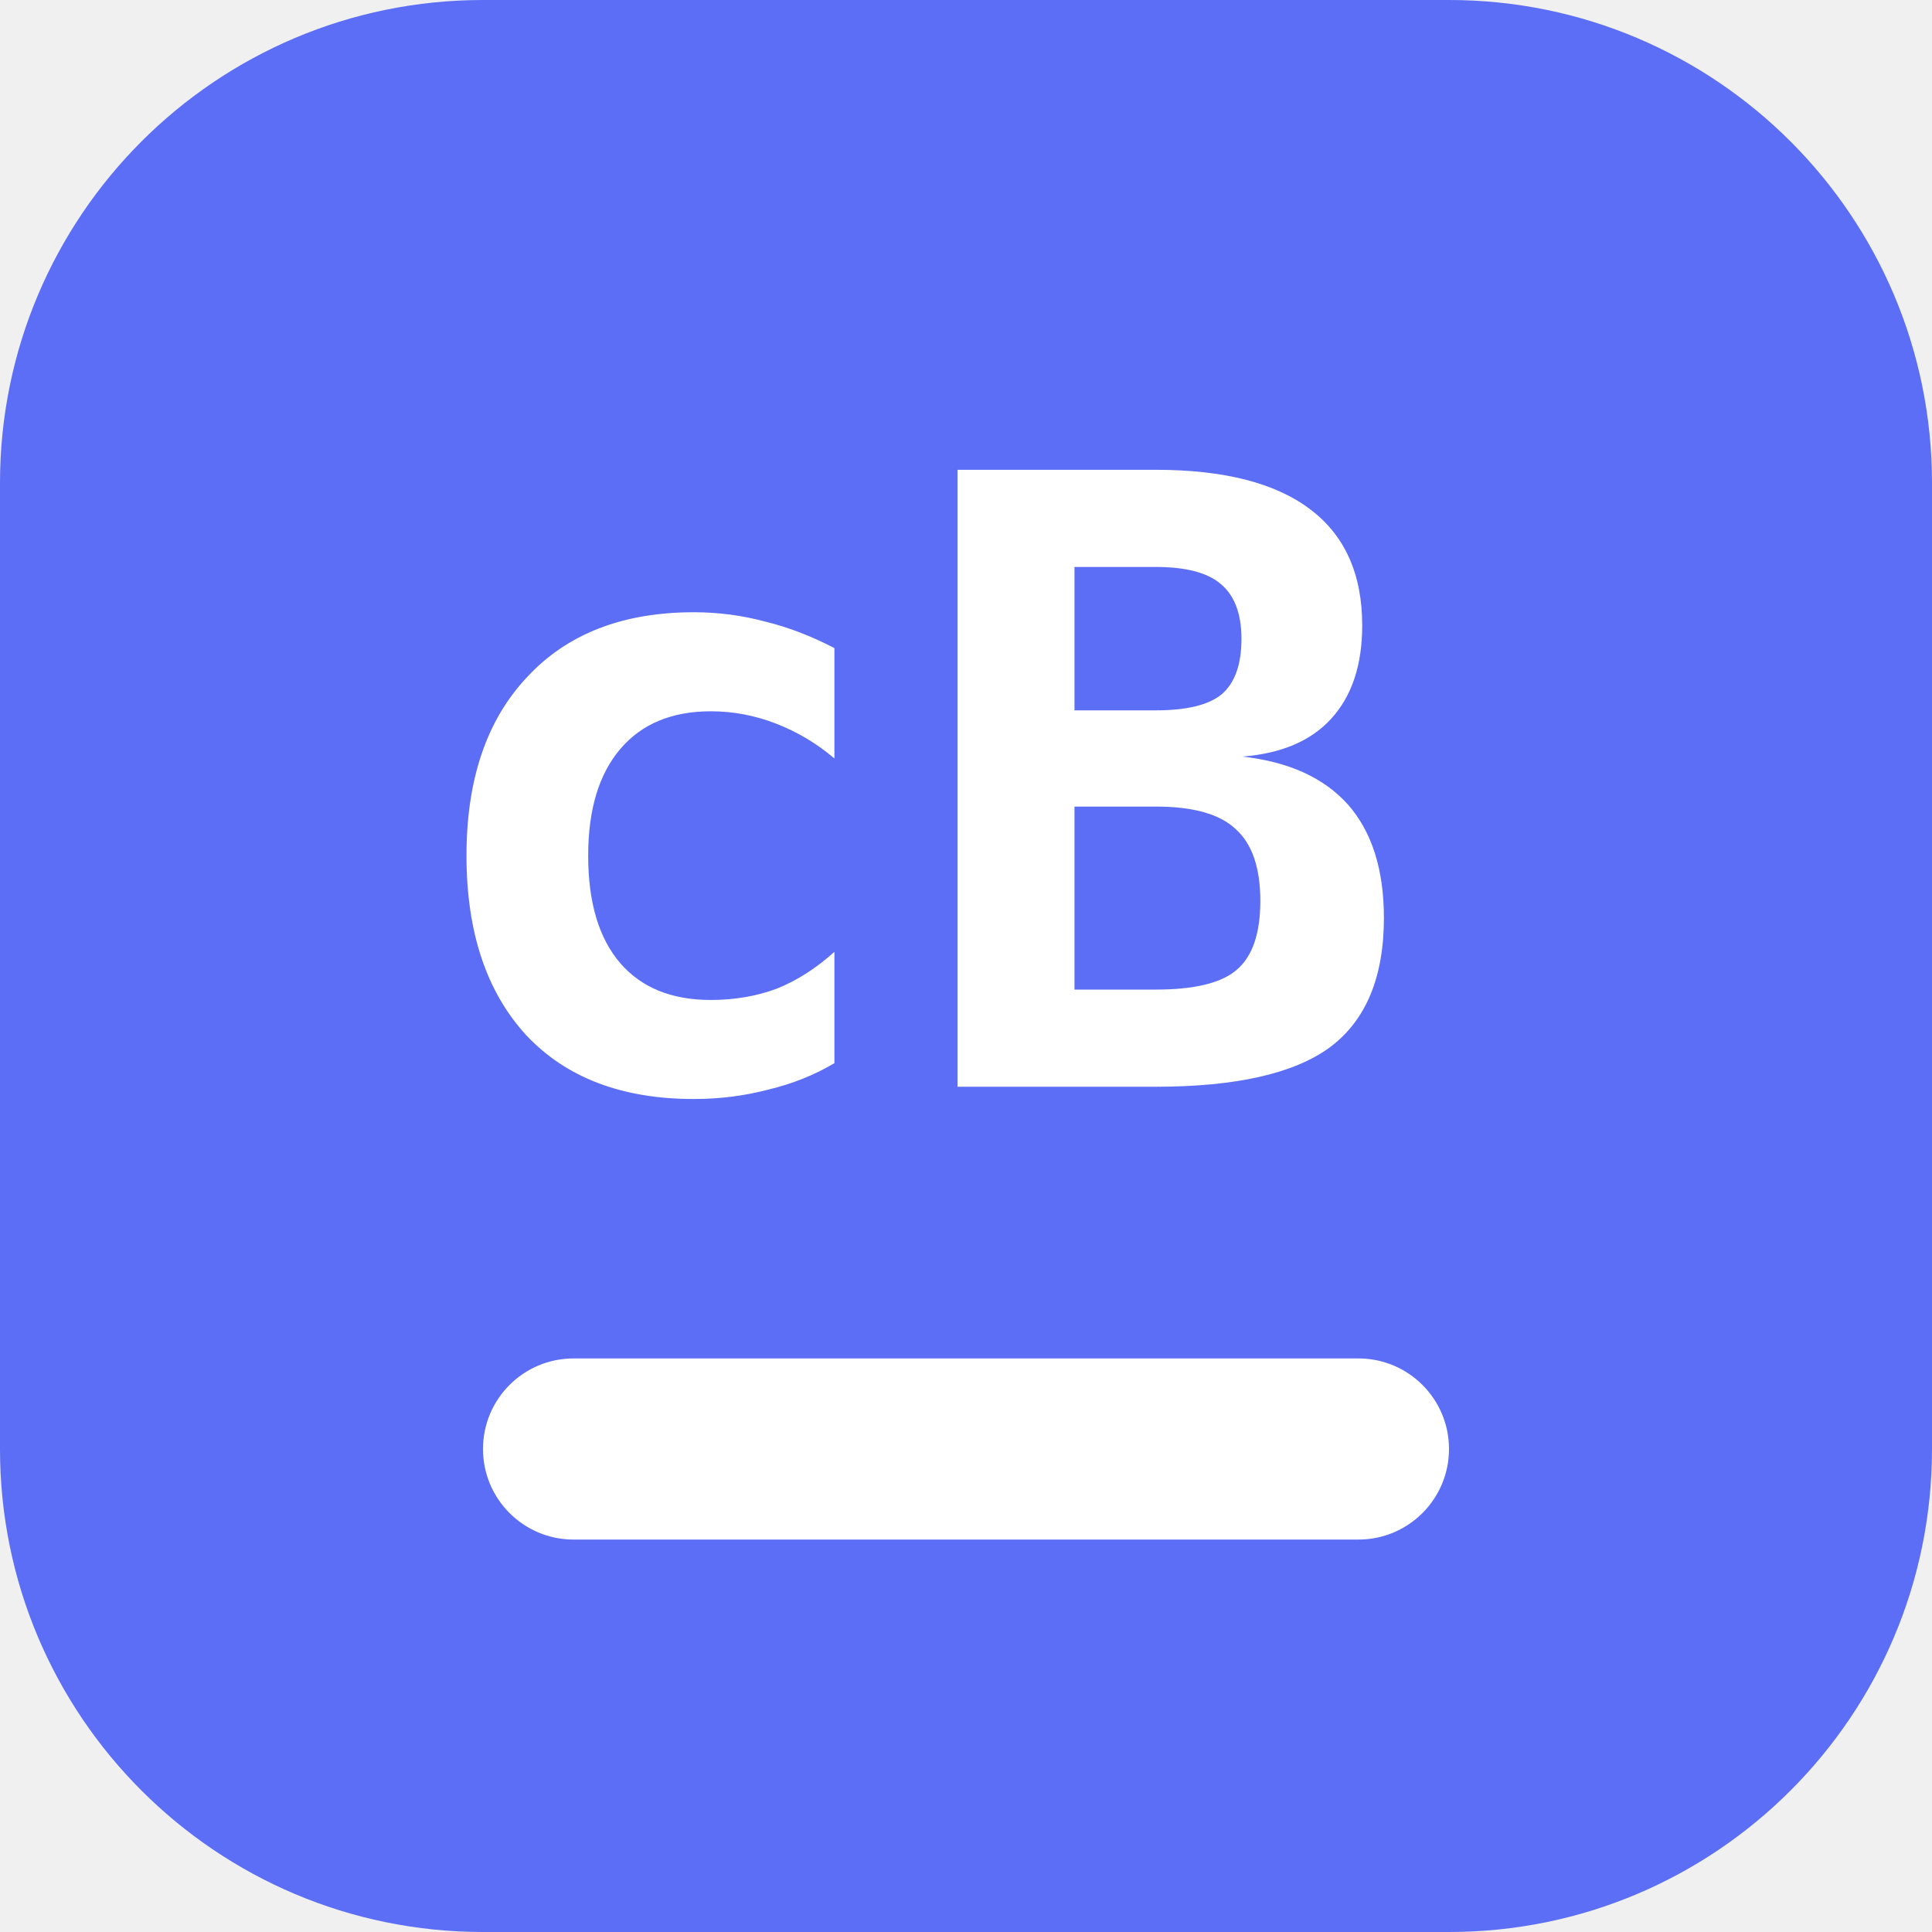
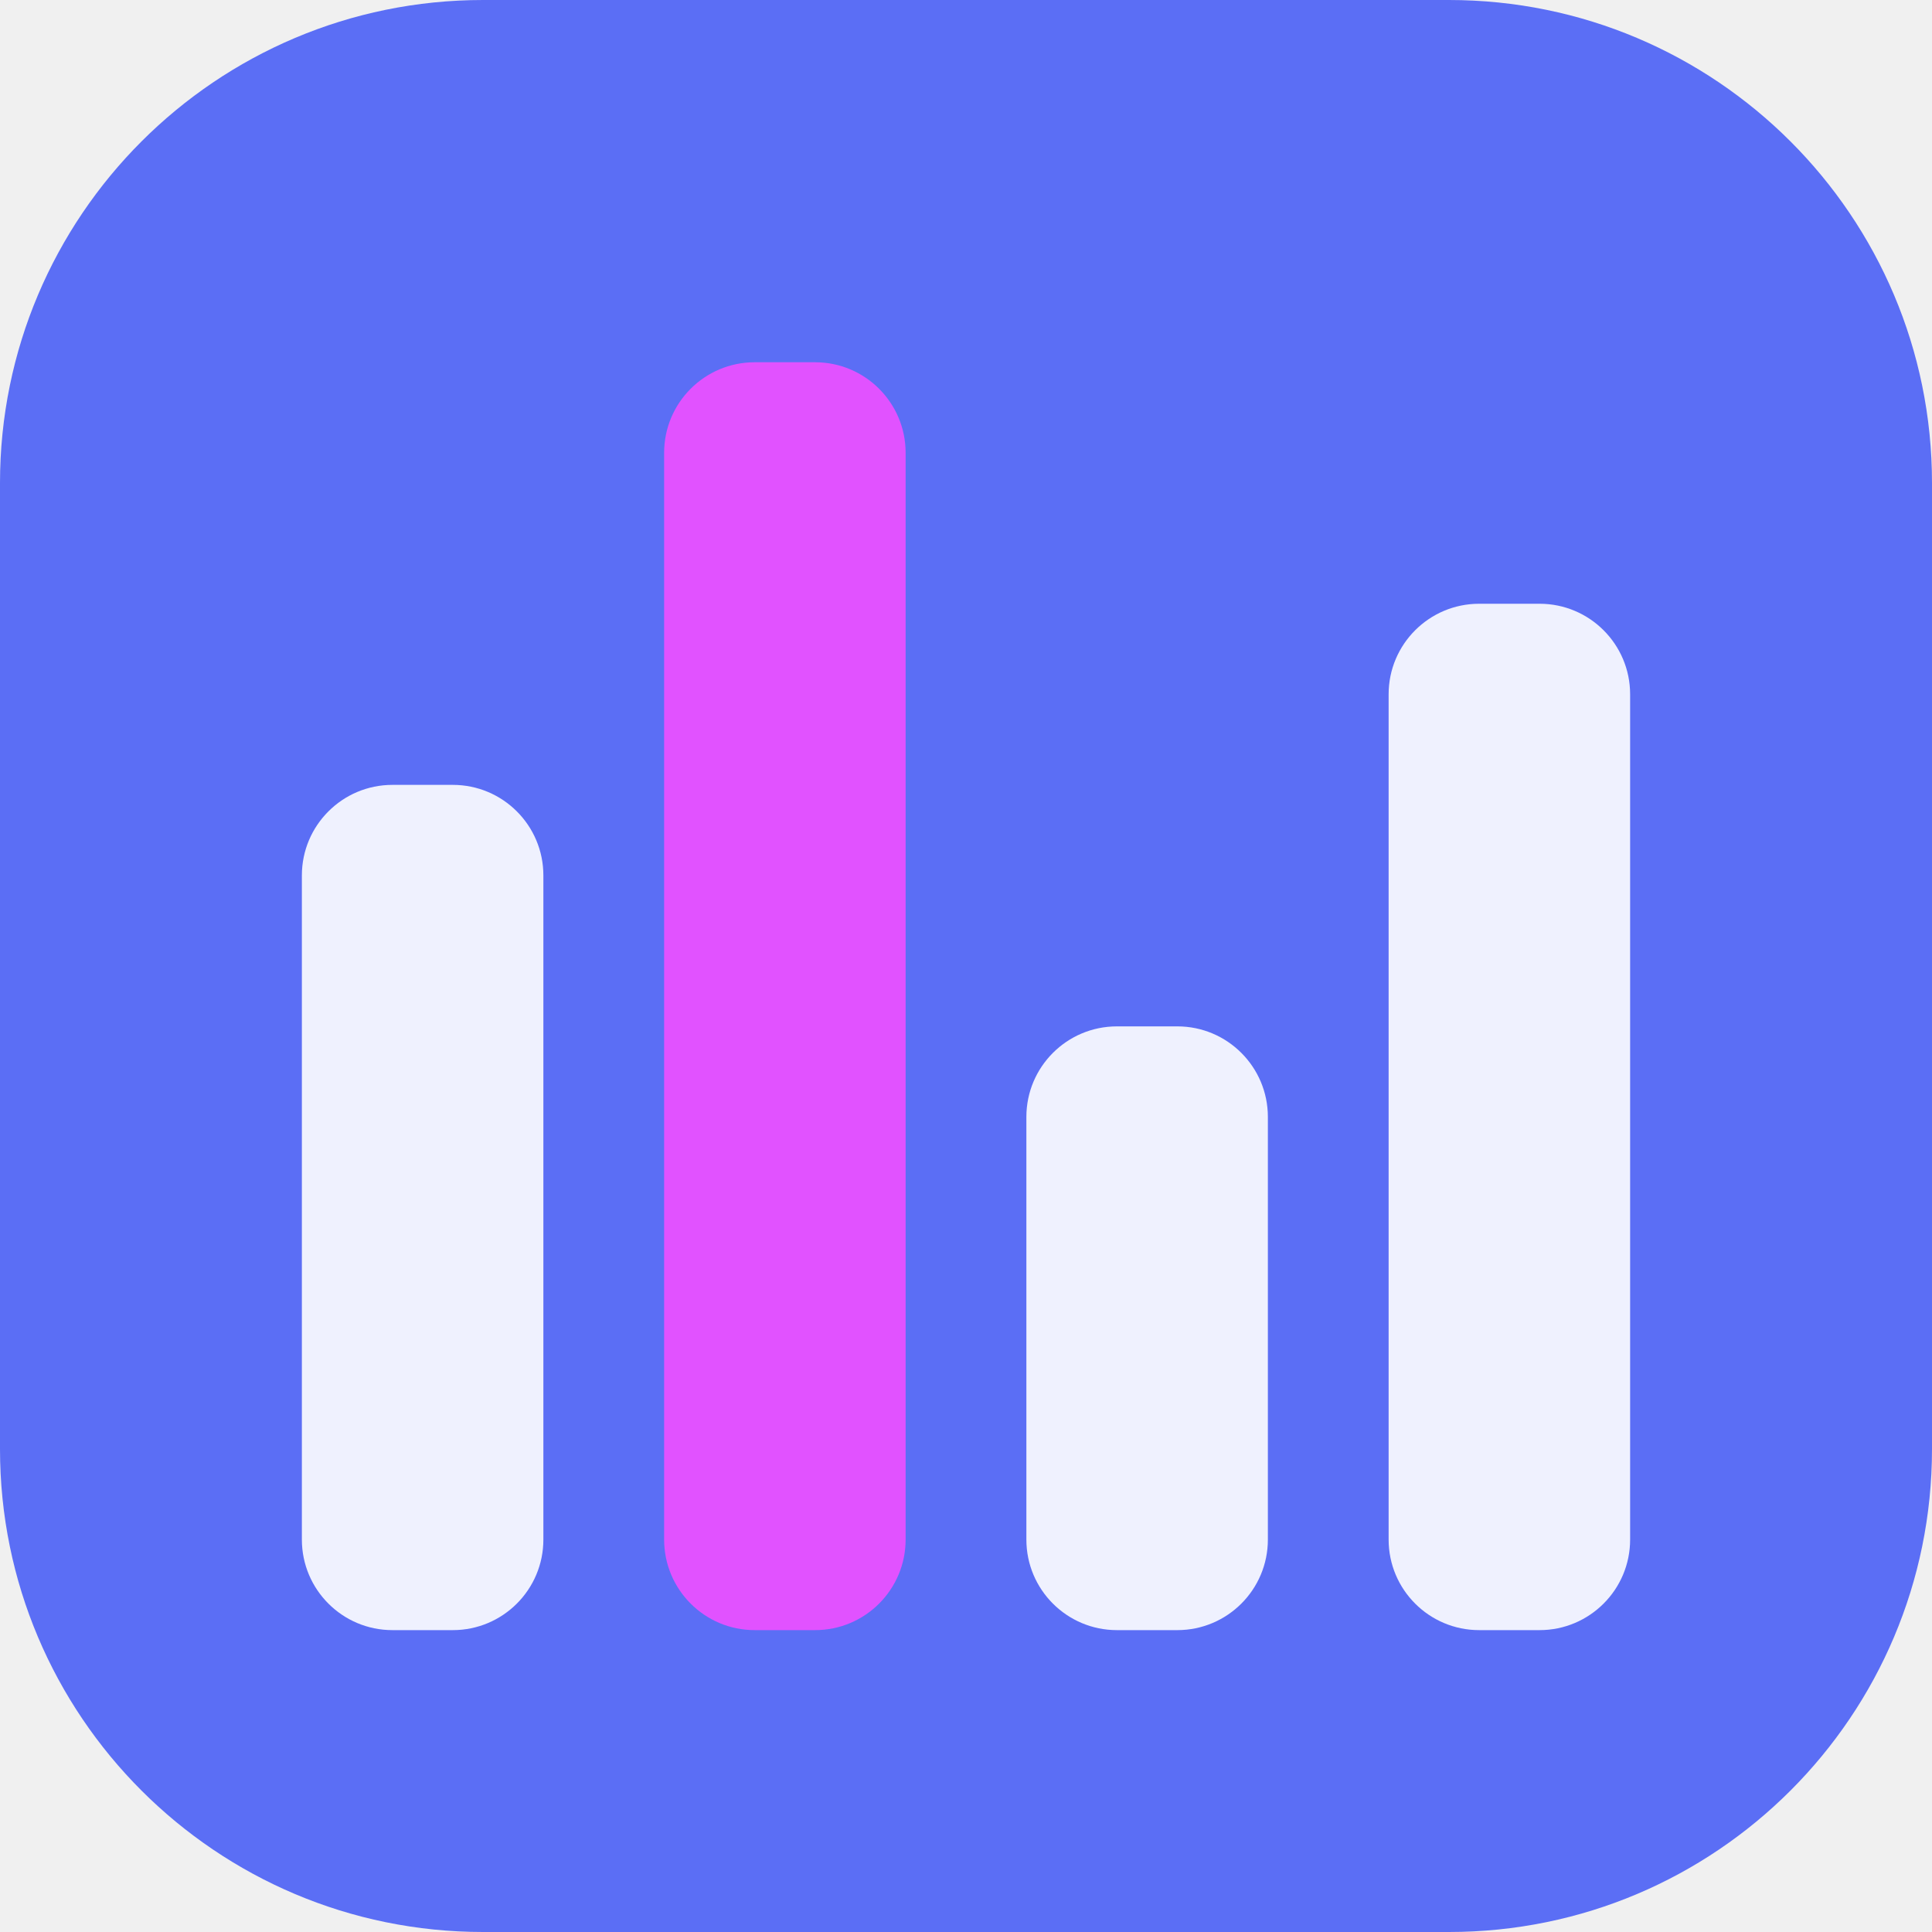
<svg xmlns="http://www.w3.org/2000/svg" viewBox="0 0 32 32">
  <rect x="0" y="0" width="32" height="32" rx="8" fill="#5b6ef5" />
-   <text x="15" y="18" text-anchor="middle" font-family="ui-monospace, Menlo, monospace" font-size="14" font-weight="700" fill="#fff">cB</text>
-   <rect x="8" y="22.5" width="16" height="3" rx="1.5" fill="#fff" />
+   <rect x="5" y="13" width="4" height="14" rx="1.5" fill="#fff" opacity="0.9" />
+   <rect x="11" y="6" width="4" height="21" rx="1.5" fill="#e152ff" />
+   <rect x="17" y="17" width="4" height="10" rx="1.5" fill="#fff" opacity="0.9" />
+   <rect x="23" y="10" width="4" height="17" rx="1.5" fill="#fff" opacity="0.9" />
</svg>
